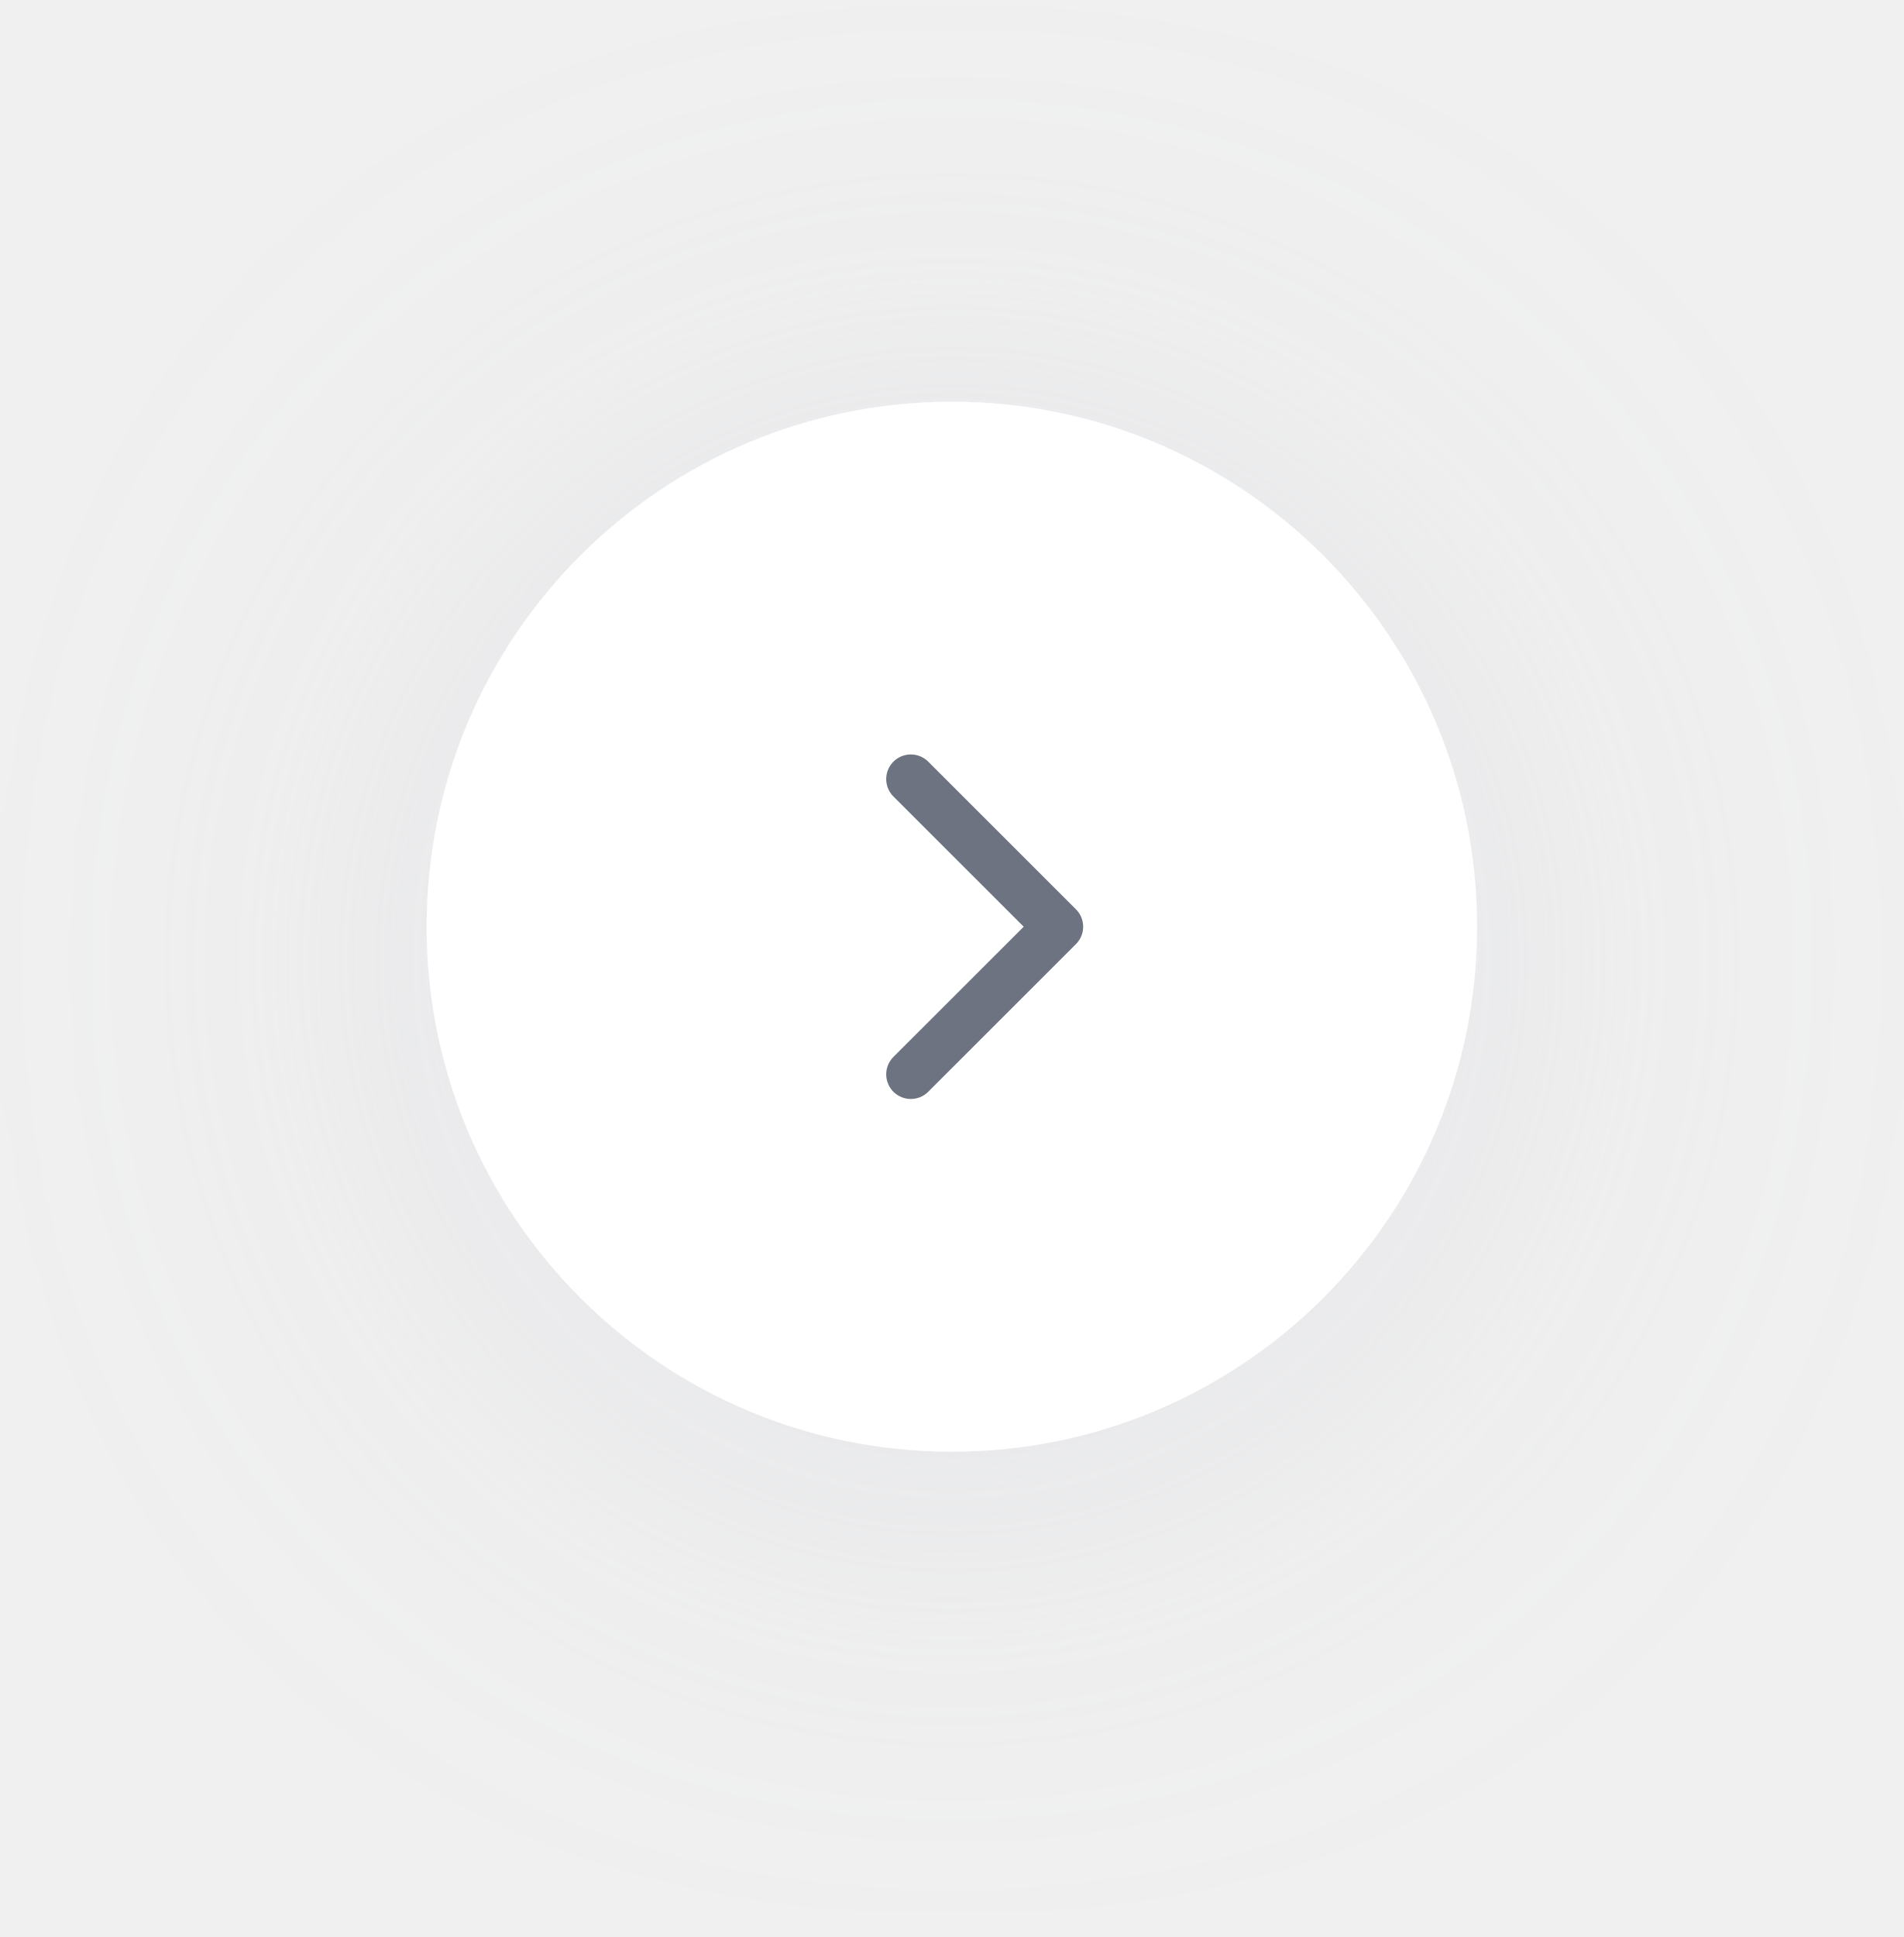
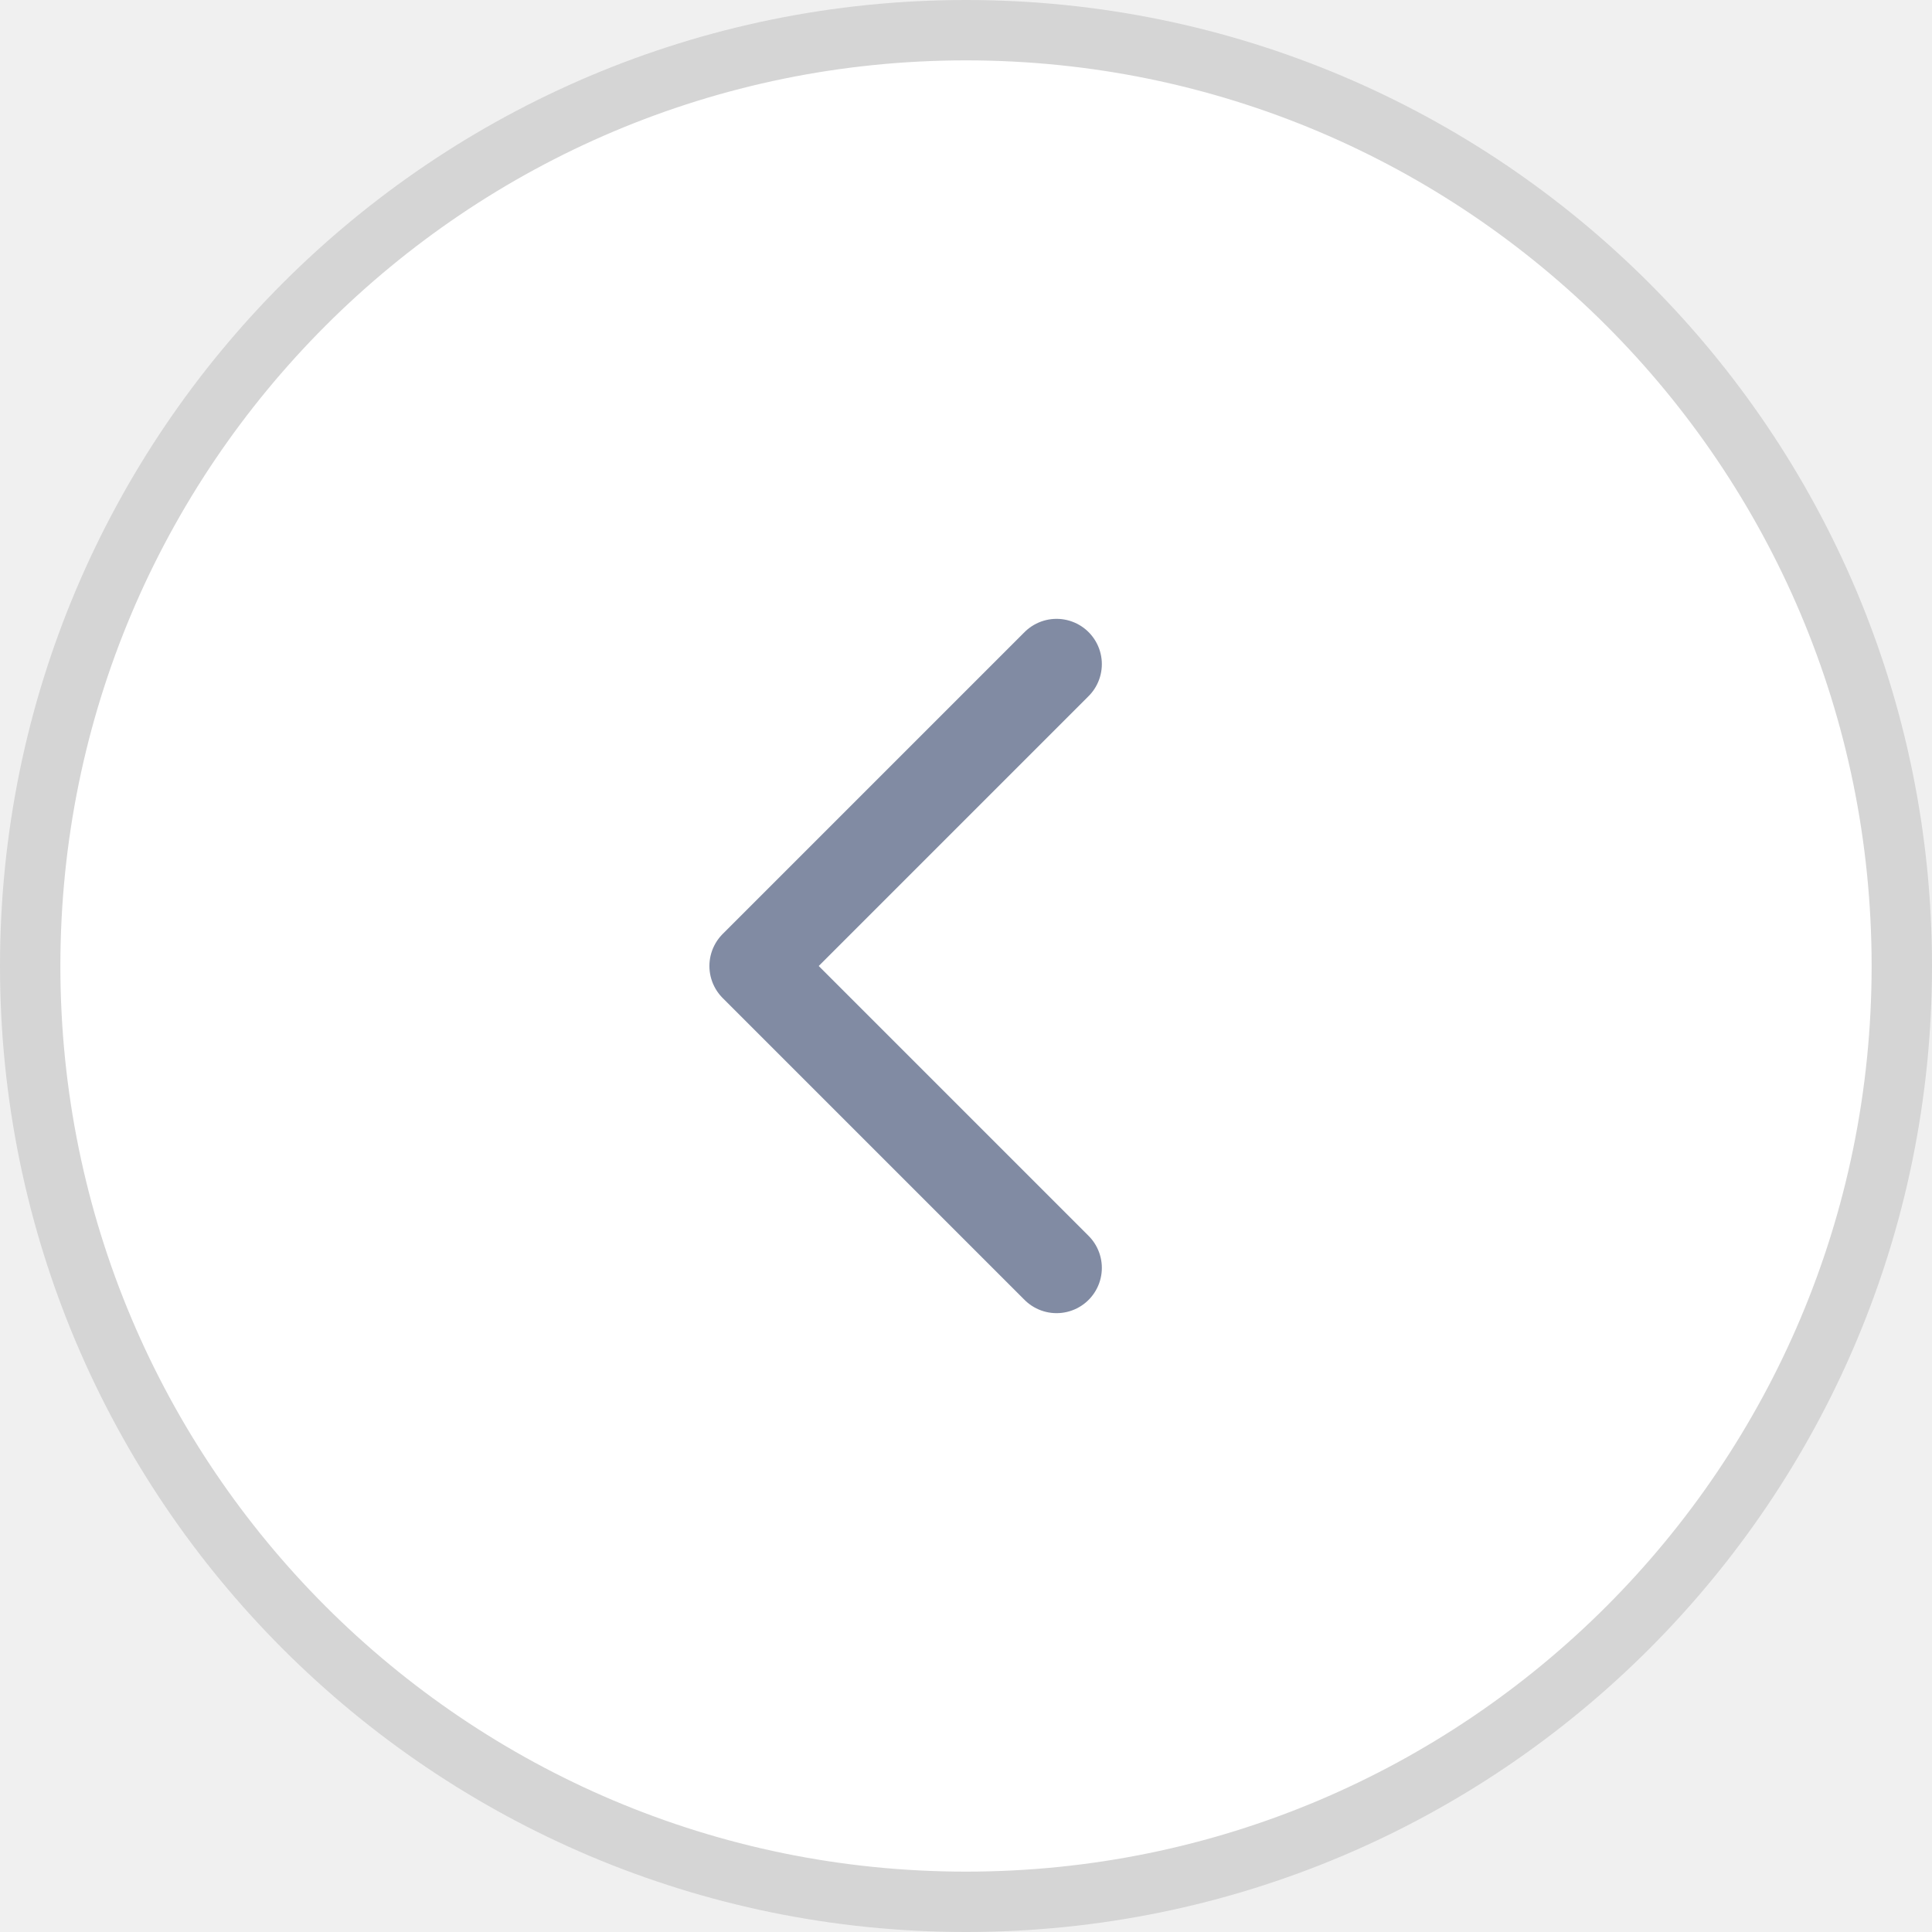
- <svg xmlns="http://www.w3.org/2000/svg" width="58" height="59" viewBox="0 0 58 59" fill="none">
-   <g filter="url(#filter0_d_445_7386)">
-     <ellipse cx="16" cy="15.989" rx="16" ry="15.989" transform="matrix(-1 0 0 1 45 12.2377)" fill="white" />
-   </g>
-   <path d="M27.75 32.724L32.25 28.227L27.75 23.73" stroke="#6D7381" stroke-width="1.5" stroke-linecap="round" stroke-linejoin="round" />
-   <defs>
-     <filter id="filter0_d_445_7386" x="0" y="0.238" width="58" height="57.978" filterUnits="userSpaceOnUse" color-interpolation-filters="sRGB">
-       <feFlood flood-opacity="0" result="BackgroundImageFix" />
-       <feColorMatrix in="SourceAlpha" type="matrix" values="0 0 0 0 0 0 0 0 0 0 0 0 0 0 0 0 0 0 127 0" result="hardAlpha" />
-       <feOffset dy="1" />
-       <feGaussianBlur stdDeviation="6.5" />
-       <feComposite in2="hardAlpha" operator="out" />
-       <feColorMatrix type="matrix" values="0 0 0 0 0.744 0 0 0 0 0.758 0 0 0 0 0.808 0 0 0 0.25 0" />
-       <feBlend mode="normal" in2="BackgroundImageFix" result="effect1_dropShadow_445_7386" />
-       <feBlend mode="normal" in="SourceGraphic" in2="effect1_dropShadow_445_7386" result="shape" />
-     </filter>
-   </defs>
+ <svg xmlns="http://www.w3.org/2000/svg" width="32" height="32" viewBox="0 0 32 32" fill="none">
+   <circle r="15.5" transform="matrix(-1 0 0 1 16 16)" fill="white" stroke="#D5D5D5" />
+   <path d="M17.5 21L12.5 16L17.5 11" stroke="#818BA3" stroke-width="1.5" stroke-linecap="round" stroke-linejoin="round" />
</svg>
